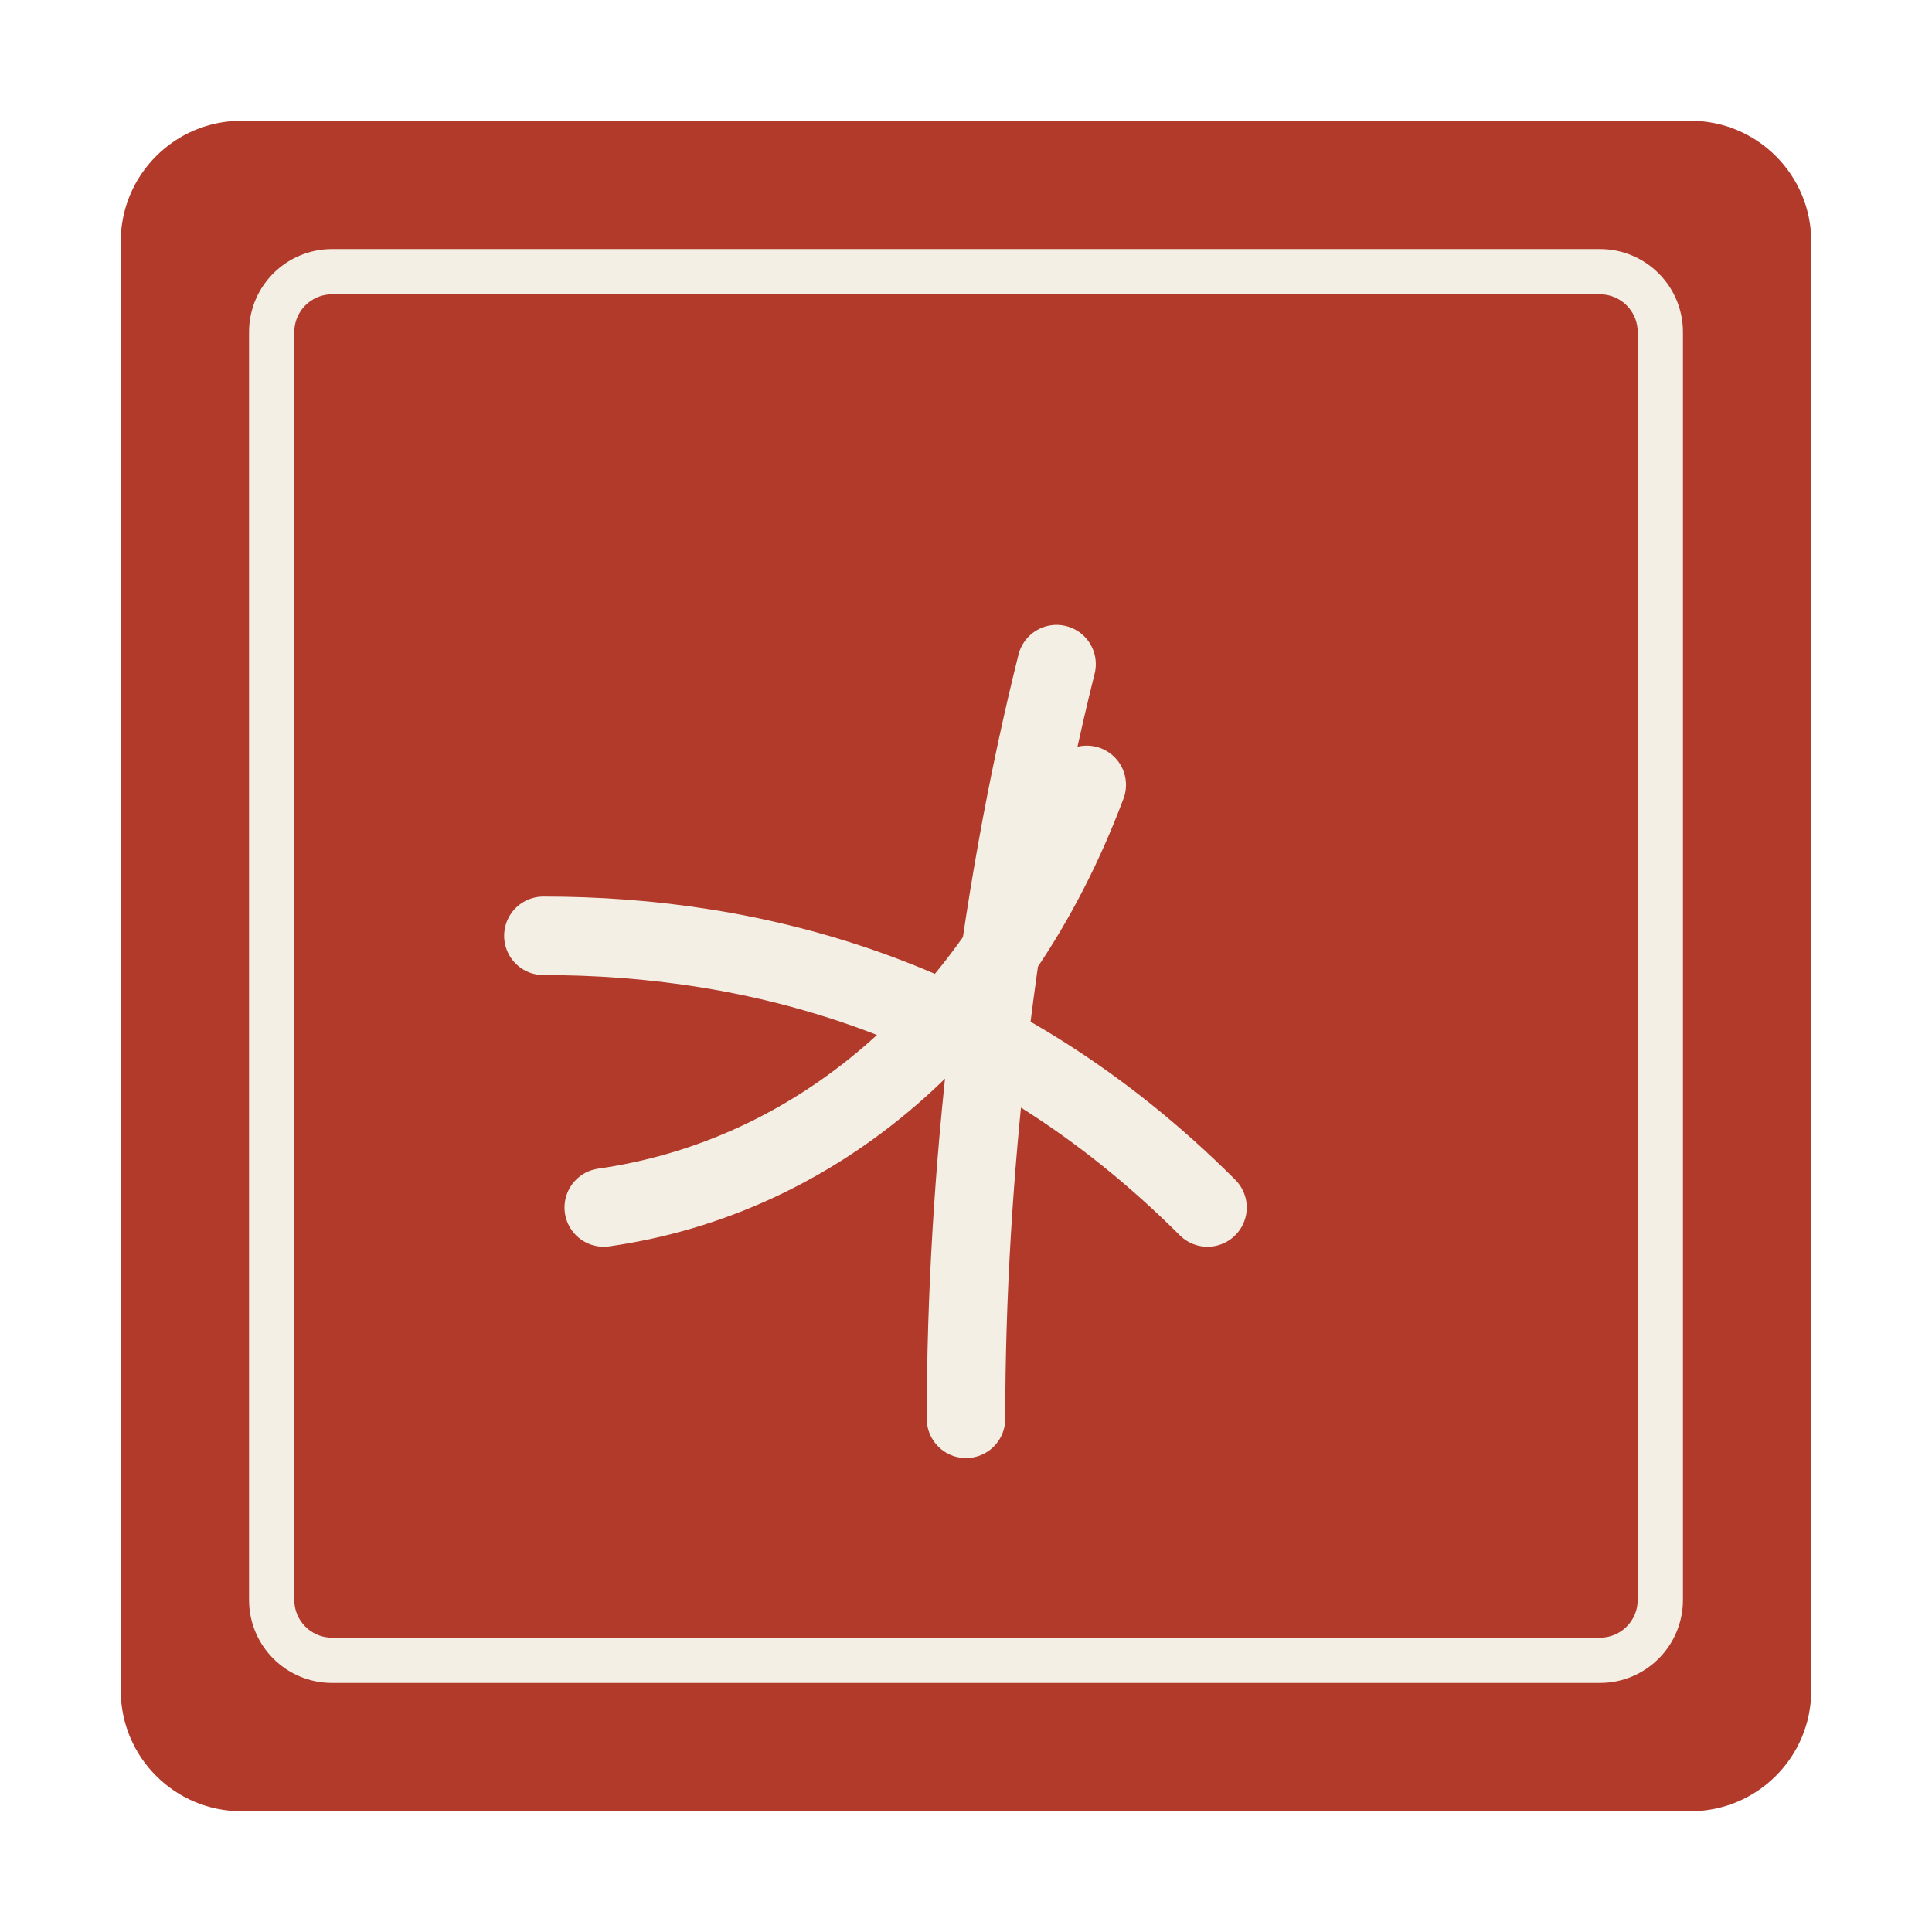
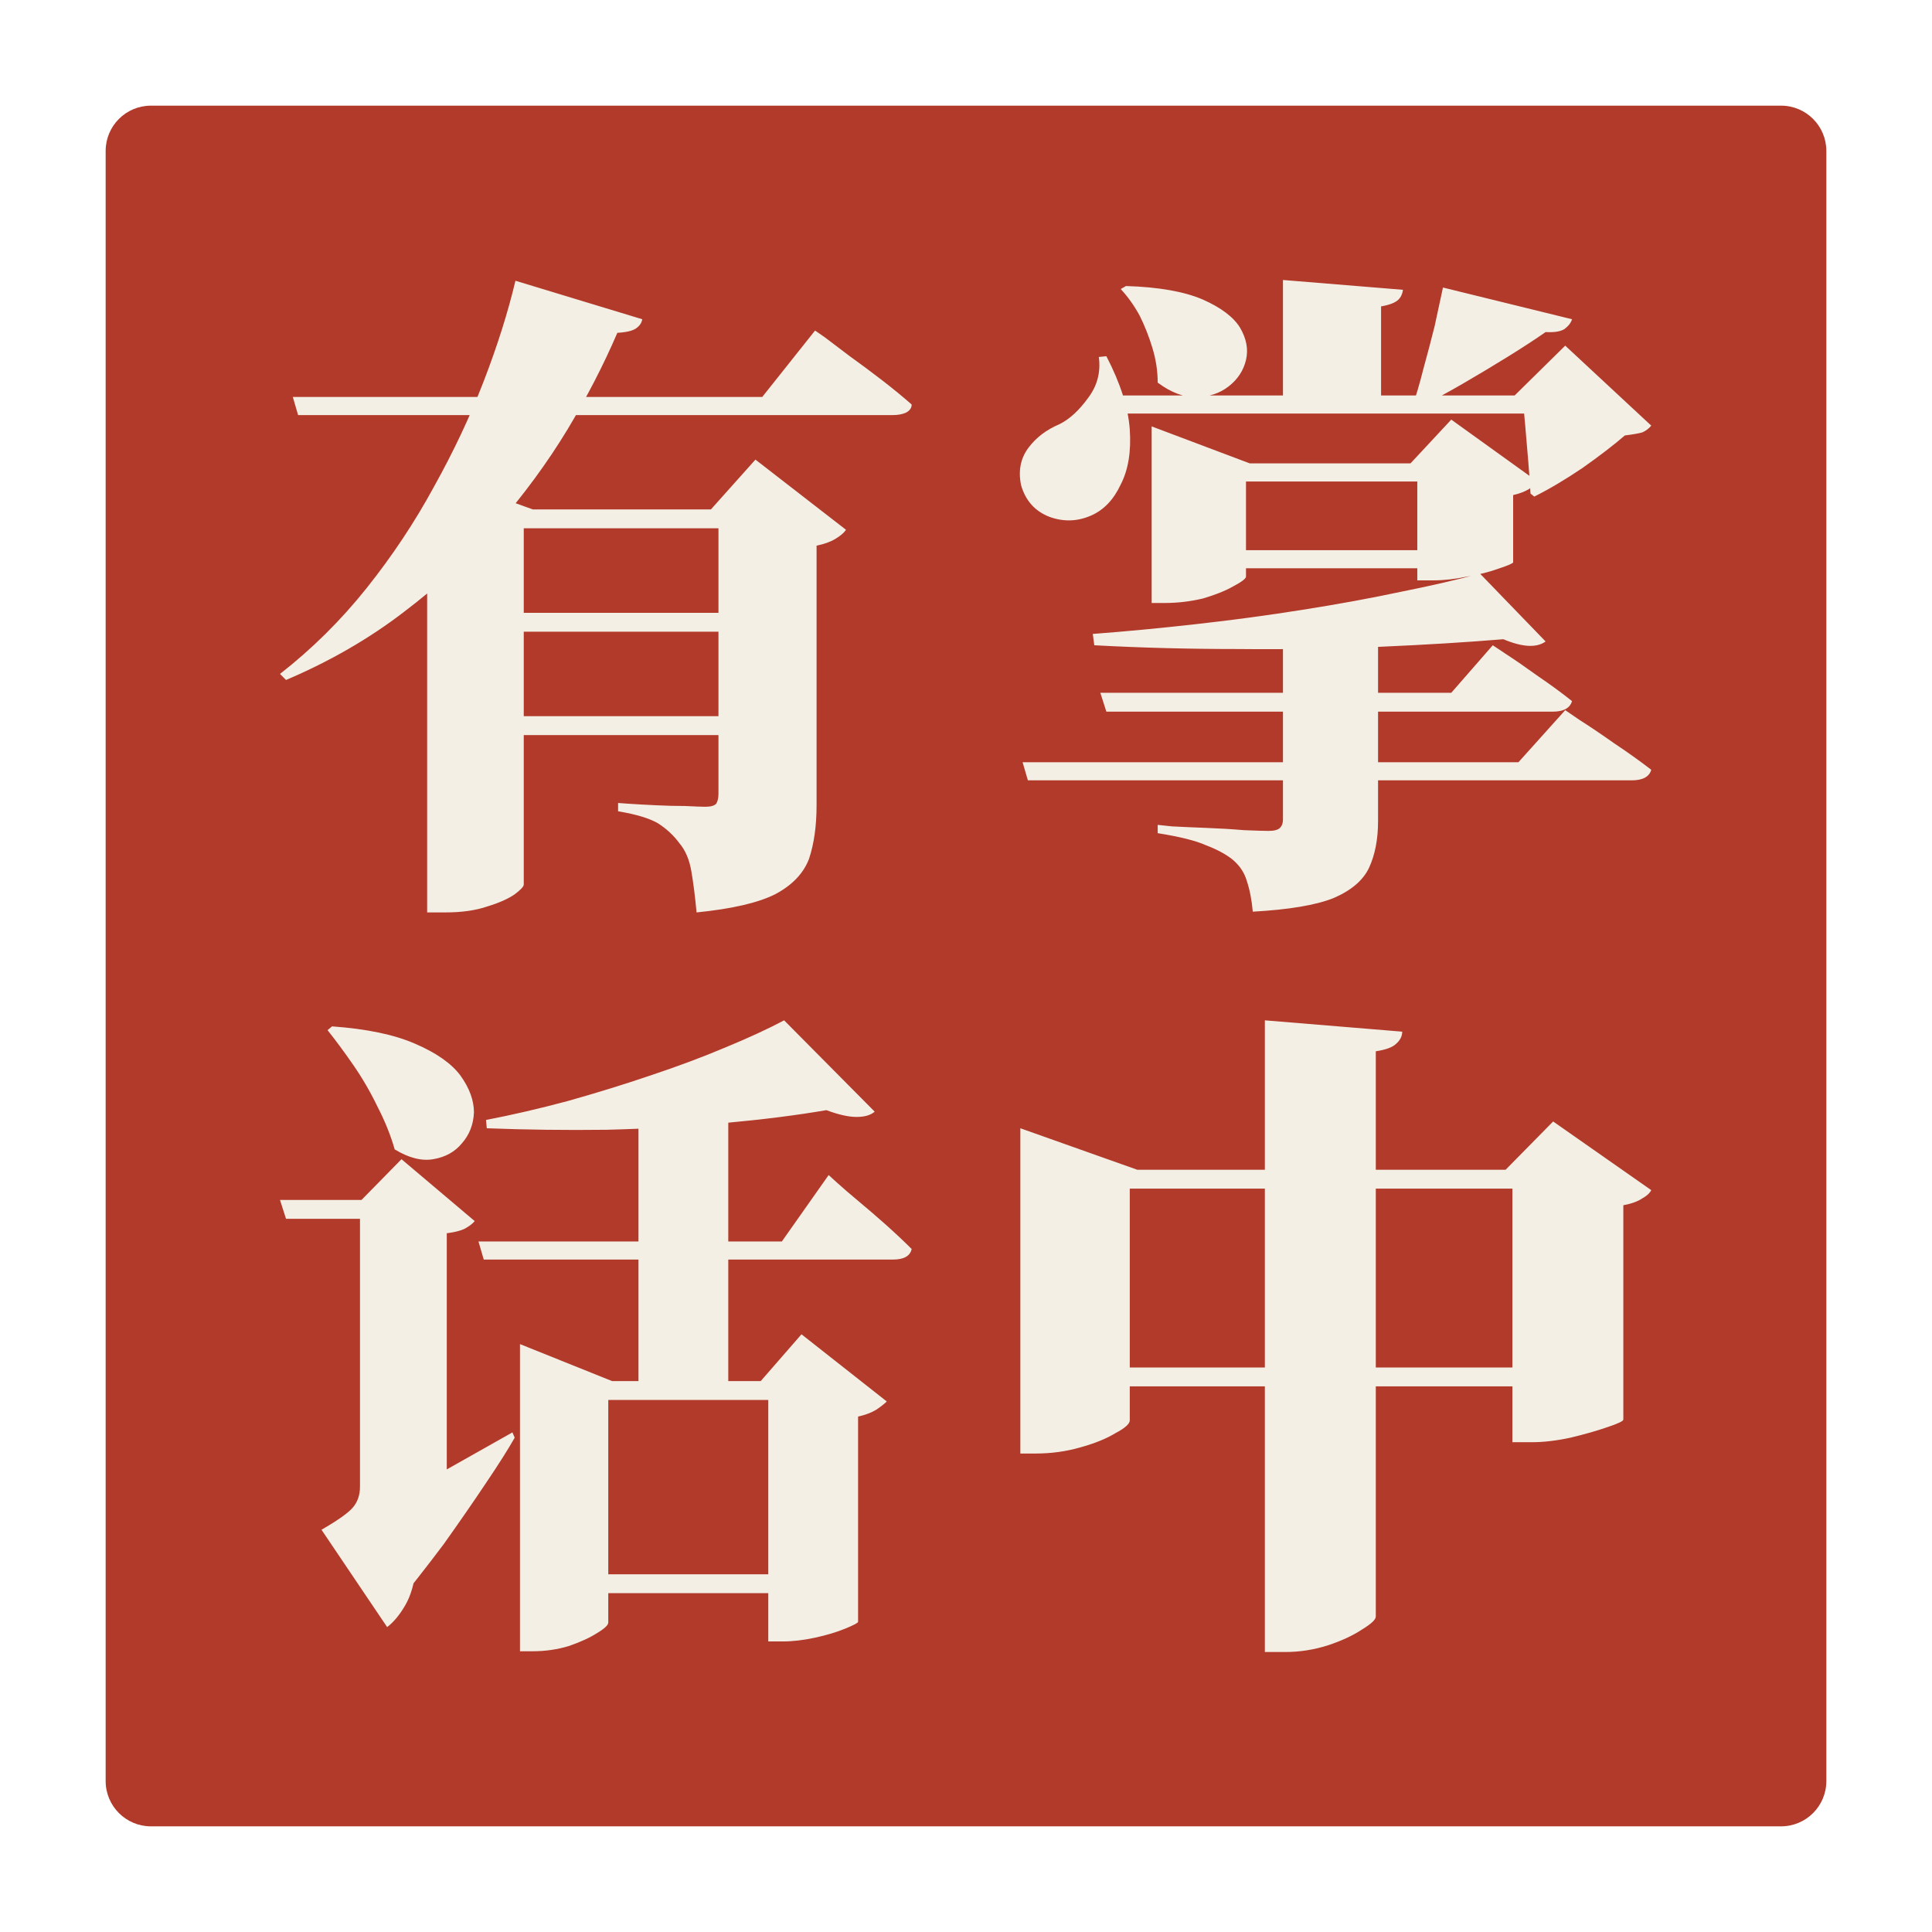
- <svg xmlns="http://www.w3.org/2000/svg" width="64" height="64" viewBox="0 0 64 64">
-   <rect x="4" y="4" width="56" height="56" rx="4" fill="#b23a2b" />
-   <rect x="9" y="9" width="46" height="46" rx="2" fill="none" stroke="#f4efe5" stroke-width="1.5" />
-   <path d="M20 40c7-1 13-6 16-14M18 31c7 0 15 2 22 9M32 47c0-8 1-17 3-25" fill="none" stroke="#f4efe5" stroke-width="2.6" stroke-linecap="round" />
+ <svg xmlns="http://www.w3.org/2000/svg" viewBox="0 0 256 256" width="64" height="64">
+   <g>
+     <rect x="14" y="14" width="228" height="228" rx="6" fill="#b23a2b" />
+     <path d="M208.3 42.3Q208.1 43 207.3 43.6Q206.5 44.1 204.8 44Q202.8 45.4 199.9 47.2Q197 49 193.9 50.8Q190.8 52.6 188 54H187.1Q187.9 51.7 188.6 48.9Q189.4 46 190.1 43.2Q190.7 40.4 191.2 38.1ZM149.2 37.9Q155.7 38.1 159.4 39.7Q163 41.3 164.3 43.4Q165.6 45.6 165.1 47.7Q164.6 49.8 162.8 51.2Q161 52.6 158.5 52.6Q156.1 52.7 153.4 50.7Q153.4 48.4 152.7 46.1Q152 43.8 151 41.8Q149.9 39.8 148.5 38.3ZM185.9 38.4Q185.8 39.2 185.3 39.7Q184.7 40.3 183 40.6V54H170V37.1ZM200.7 52.4 207.4 45.8 218.8 56.4Q218.3 57 217.6 57.3Q216.9 57.5 215.3 57.7Q213.1 59.6 209.7 62Q206.3 64.3 203.3 65.8L202.8 65.4Q202.7 63.5 202.5 61.1Q202.3 58.7 202.1 56.4Q201.9 54 201.7 52.4ZM146.6 47.2Q149.4 52.6 149.7 56.9Q150 61.3 148.5 64.2Q147.1 67.2 144.6 68.3Q141.9 69.5 139.1 68.5Q136.2 67.4 135.3 64.3Q134.7 61.4 136.3 59.3Q137.8 57.3 140.4 56.2Q142.4 55.2 144.2 52.7Q146 50.3 145.6 47.3ZM205.8 52.4V54.8H146V52.4ZM186.9 61.4 192.3 55.6 203.7 63.8Q203.3 64.3 202.6 64.8Q201.8 65.3 200.5 65.6V74.5Q200.5 74.7 198.7 75.3Q196.8 76 194.4 76.4Q192 76.9 190 76.9H187.8V61.4ZM165.1 76.4Q165.1 76.8 163.4 77.7Q161.8 78.6 159.4 79.3Q156.9 79.9 154.3 79.9H152.6V61.4V56.5L165.6 61.4H191.9V63.8H165.1ZM192.9 72.9V75.3H160.1V72.9ZM207.4 94.1Q207.4 94.1 209.3 95.4Q211.2 96.6 213.9 98.5Q216.6 100.3 218.8 102Q218.4 103.4 216.2 103.4H136.2L135.5 101H201.2ZM197.8 85.5Q197.8 85.5 199.6 86.7Q201.3 87.8 203.8 89.6Q206.3 91.3 208.3 92.9Q207.9 94.3 205.7 94.3H146.6L145.8 91.8H192.3ZM182.6 108.8Q182.6 112.4 181.4 115Q180.2 117.5 176.7 119Q173.2 120.4 166 120.8Q165.8 118.5 165.2 116.7Q164.7 115 163.2 113.8Q161.9 112.8 159.8 112Q157.8 111.1 153.4 110.4V109.3Q153.4 109.3 155.3 109.5Q157.2 109.6 159.8 109.7Q162.5 109.8 164.8 110Q167.2 110.1 168.1 110.1Q169.2 110.1 169.6 109.7Q170 109.3 170 108.6V81.9H182.6ZM204.8 85Q203 86.3 199.2 84.7Q192 85.3 182.9 85.7Q173.8 86.1 164 86Q154.2 86 145 85.5L144.8 84Q151.4 83.5 158.5 82.7Q165.7 81.9 172.6 80.8Q179.6 79.7 185.7 78.4Q191.7 77.2 196.1 76ZM203.7 181.2V183.7H142.2V181.2ZM199.4 155.1 205.8 148.6 218.8 157.7Q218.5 158.3 217.6 158.8Q216.7 159.4 215.1 159.7V188.1Q215.1 188.4 213 189.1Q211 189.8 208.1 190.5Q205.3 191.1 203 191.1H200.4V155.1ZM149.7 188.2Q149.7 188.9 147.8 189.9Q146 191 143.1 191.8Q140.3 192.6 137.2 192.6H135.2V155V149.5L150.7 155H203.2V157.5H149.7ZM185.8 136.7Q185.8 137.6 185 138.3Q184.3 139 182.3 139.3V214.2Q182.3 214.8 180.5 215.9Q178.7 217.1 176 218Q173.2 218.9 170.3 218.9H167.6V135.2ZM38.8 52.6H101L108 43.8Q108 43.8 109.3 44.7Q110.6 45.7 112.6 47.2Q114.7 48.7 116.9 50.4Q119.1 52.1 120.8 53.6Q120.8 54.3 120 54.7Q119.3 55 118.3 55H39.5ZM68.3 37.2 85.1 42.3Q85 43 84.3 43.5Q83.6 44 81.8 44.1Q79.1 50.4 75.2 56.9Q71.2 63.5 65.8 69.7Q60.5 75.8 53.5 81.1Q46.6 86.4 37.9 90.1L37.1 89.3Q43.5 84.3 48.6 77.9Q53.7 71.5 57.5 64.5Q61.4 57.5 64.1 50.5Q66.8 43.5 68.3 37.2ZM69.4 67.5V117.2Q69.4 117.6 68.2 118.5Q66.9 119.4 64.6 120.1Q62.3 120.9 59 120.9H56.6V71L60.9 64L70.6 67.5ZM63.4 81.2H103.3V83.7H63.4ZM63.4 67.5H103.3V70H63.4ZM63.4 94.9H103.3V97.4H63.4ZM95.2 67.5H94.2L100.1 60.9L112.1 70.2Q111.7 70.8 110.7 71.4Q109.7 72 108.2 72.3V106.7Q108.2 110.8 107.2 113.8Q106.1 116.7 102.7 118.5Q99.3 120.2 92.3 120.9Q92 117.7 91.6 115.4Q91.2 113.1 90 111.7Q88.9 110.2 87.2 109.1Q85.5 108.1 81.9 107.5V106.4Q81.9 106.4 83.3 106.5Q84.8 106.6 86.9 106.7Q88.9 106.8 90.8 106.8Q92.7 106.9 93.5 106.9Q94.5 106.9 94.9 106.5Q95.2 106 95.2 105.2ZM96.5 184.4Q96.4 184.4 93.9 184.4Q91.4 184.4 86.8 184.4H84.6V146.3L96.5 142.7ZM100.8 183 106.2 176.8 117.5 185.7Q117 186.2 116.1 186.8Q115.1 187.4 113.7 187.7V214.9Q113.7 215.1 112 215.8Q110.3 216.5 108 217Q105.7 217.5 103.7 217.5H101.8V183ZM80.6 215Q80.6 215.5 79.1 216.4Q77.7 217.3 75.4 218.1Q73.1 218.8 70.6 218.8H68.9V183V178.1L81.1 183H106.6V185.5H80.6ZM115.9 147.3Q115.1 148 113.5 148Q111.9 148 109.5 147.1Q103.7 148.1 96.1 148.8Q88.5 149.5 80.4 149.7Q72.2 149.8 64.5 149.5L64.4 148.4Q69.6 147.4 75.2 145.9Q80.9 144.3 86.2 142.5Q91.6 140.7 96.1 138.8Q100.7 136.9 103.9 135.2ZM107.3 208.6V211.1H75.3V208.6ZM109.8 155.7Q109.8 155.7 110.9 156.7Q112 157.7 113.8 159.2Q115.6 160.7 117.4 162.3Q119.3 164 120.8 165.5Q120.5 166.9 118.3 166.9H64.1L63.4 164.5H103.6ZM44.4 202.7Q46.5 201.7 50.2 199.7Q53.9 197.7 58.5 195.1Q63.1 192.5 67.9 189.8L68.2 190.5Q66.9 192.8 64.4 196.5Q62 200.1 58.8 204.6Q55.5 209 51.5 213.9ZM56.3 161.2 59.2 163V201.5L48.6 206.1L54.2 201.4Q55.4 205.1 55.1 207.9Q54.8 210.8 53.7 212.7Q52.6 214.6 51.3 215.6L42.6 202.7Q45.9 200.8 46.8 199.7Q47.7 198.6 47.7 197V161.2ZM47.9 159 53.2 153.6 62.9 161.8Q62.5 162.3 61.6 162.8Q60.6 163.3 58.4 163.5L59.2 162.7V166.1H47.7V159ZM44 136Q50.9 136.5 55 138.3Q59.2 140.1 61 142.5Q62.8 145 62.8 147.4Q62.7 149.8 61.2 151.5Q59.8 153.2 57.4 153.6Q55.1 154 52.3 152.3Q51.5 149.5 50 146.6Q48.6 143.7 46.8 141.1Q45 138.5 43.4 136.5ZM55.5 159V161.5H37.9L37.1 159Z" fill="#f4efe5" />
+   </g>
</svg>
